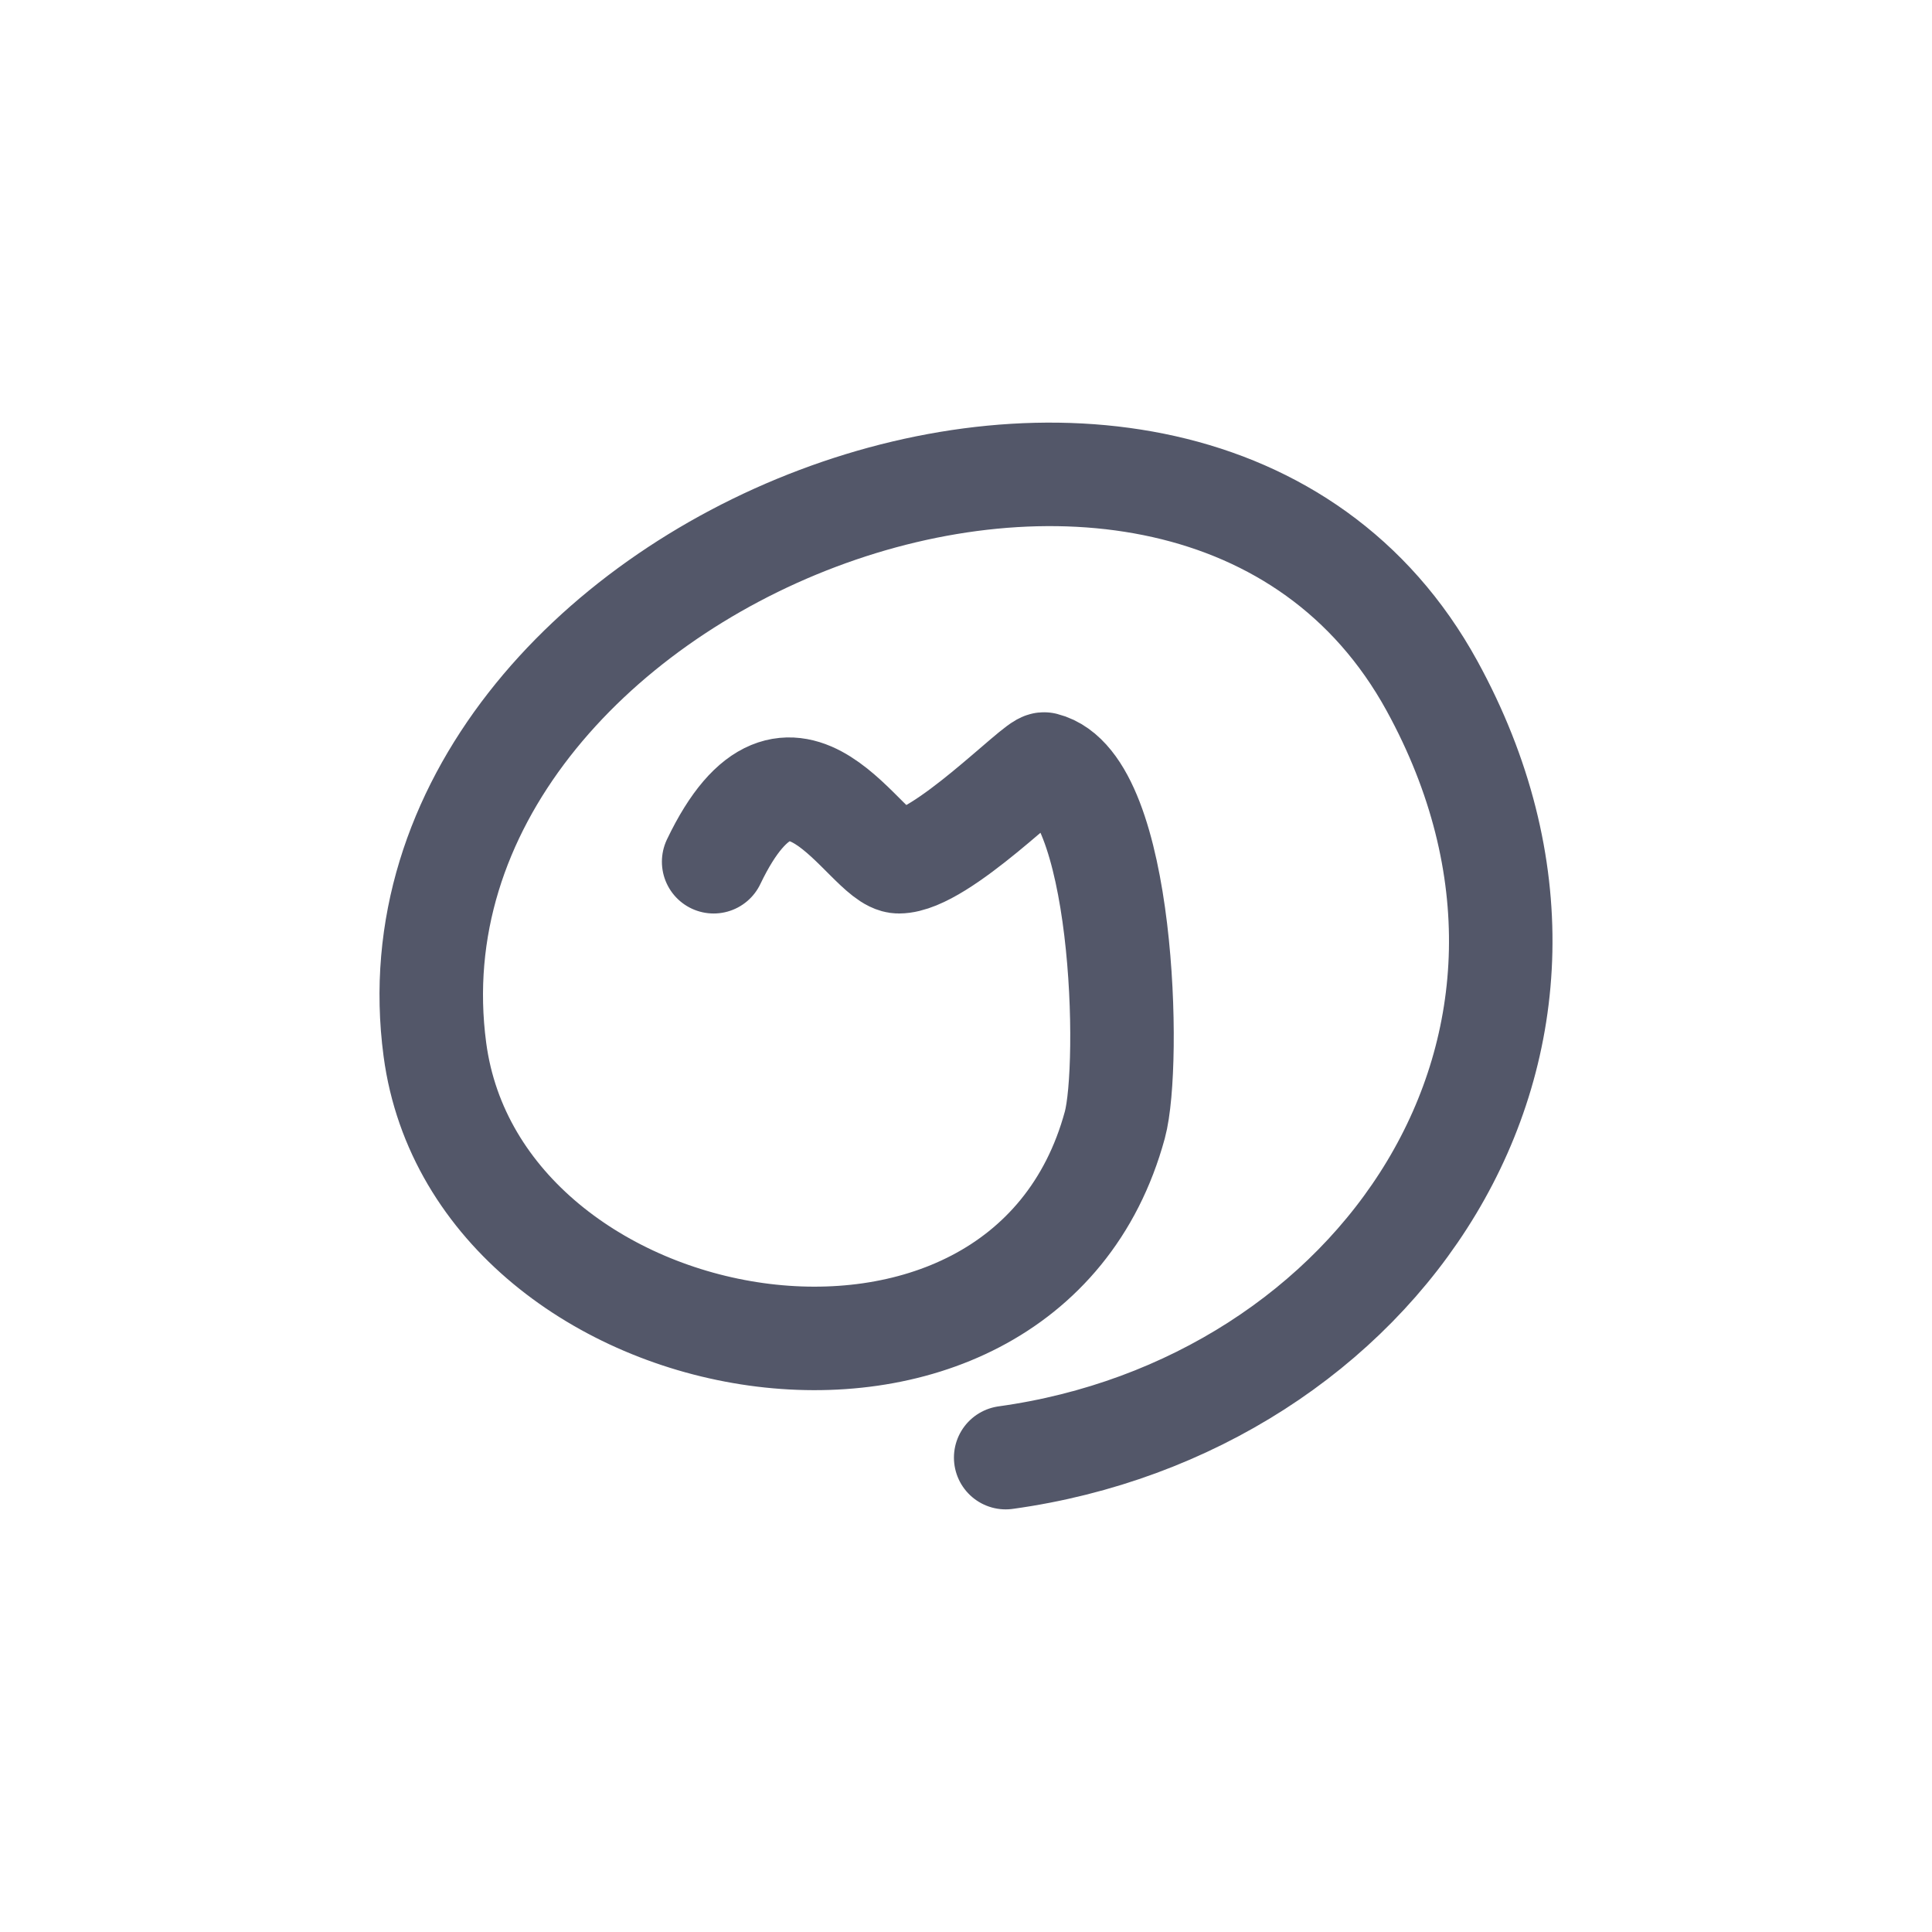
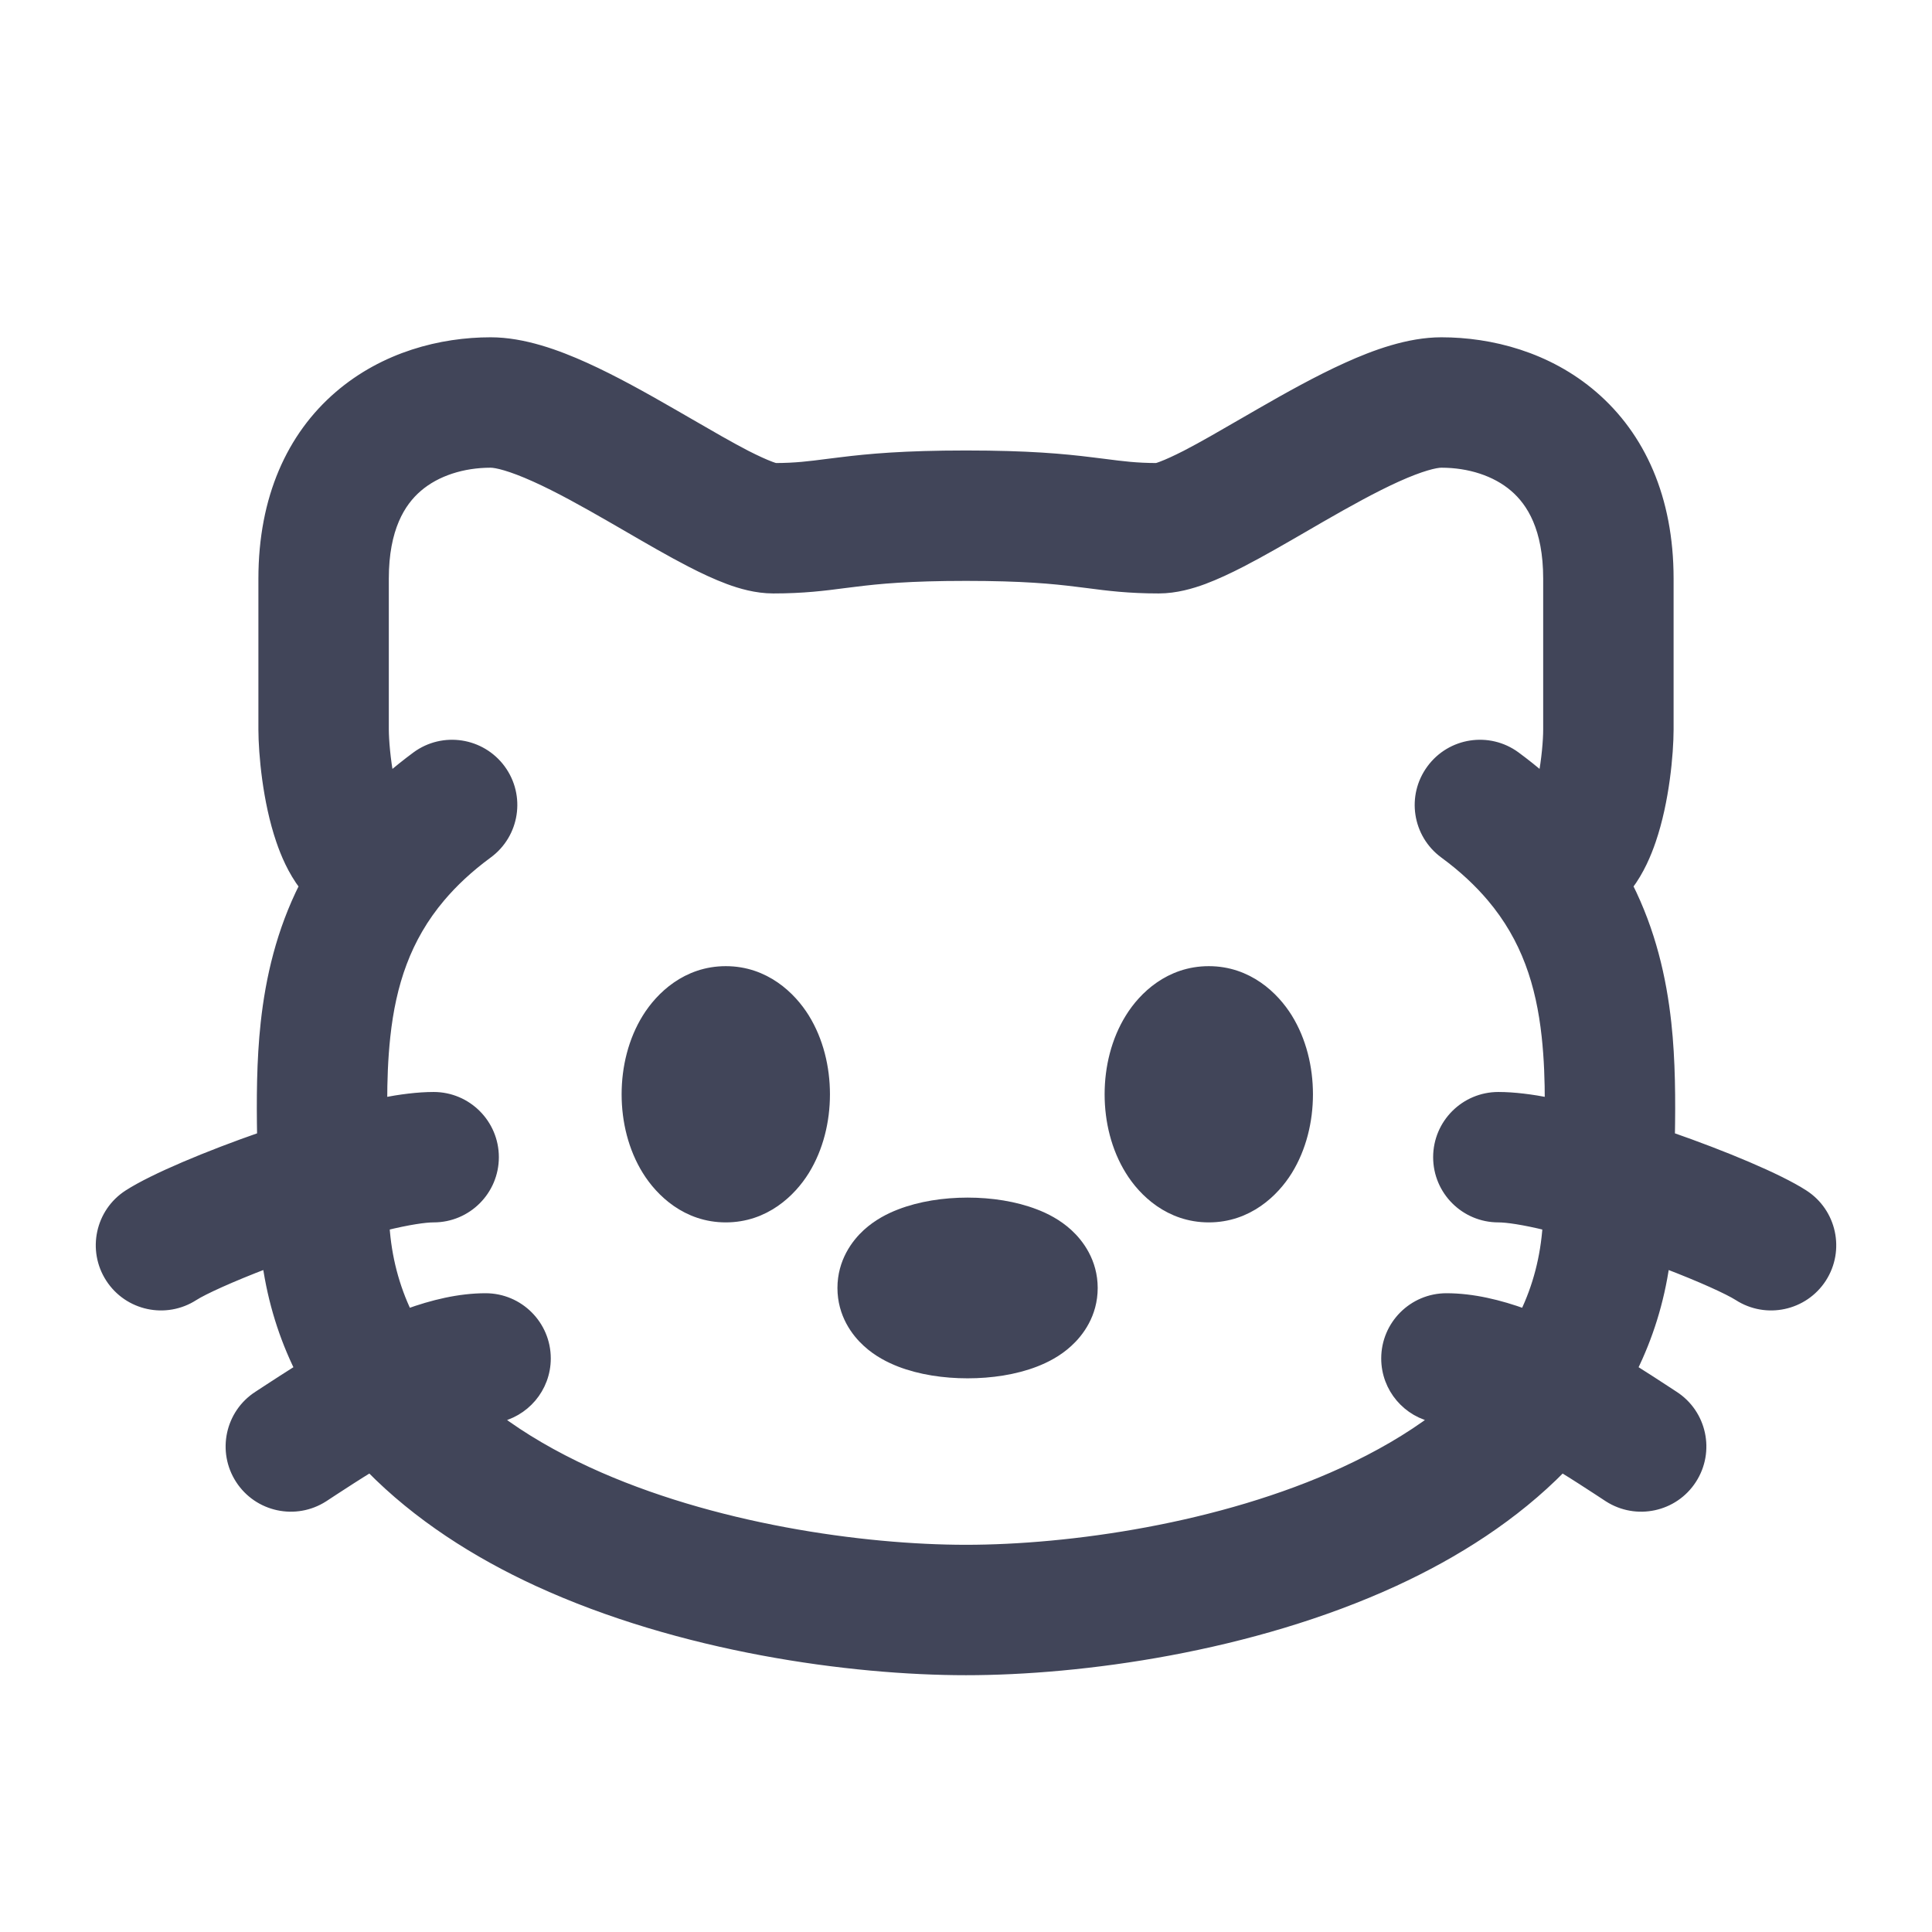
- <svg xmlns="http://www.w3.org/2000/svg" width="256px" height="256px" viewBox="-24 -24 448.00 448.00" fill="none">
+ <svg xmlns="http://www.w3.org/2000/svg" width="256px" height="256px" viewBox="0 0 24.00 24.00" fill="none" stroke="#414559" stroke-width="0.12">
  <g id="SVGRepo_bgCarrier" stroke-width="0" />
-   <g id="SVGRepo_tracerCarrier" stroke-linecap="round" stroke-linejoin="round" />
+   <g id="SVGRepo_tracerCarrier" stroke-linecap="round" stroke-linejoin="round" stroke="#CCCCCC" stroke-width="0.096" />
  <g id="SVGRepo_iconCarrier">
-     <path d="M209.202 314C295.069 302.118 353.793 218.418 308.045 135.024C251.513 31.984 61.827 106.438 76.844 219.371C86.696 293.444 213.097 315.568 234.512 236.857C238.297 222.936 236.714 157.821 218.141 153.168C216.406 152.73 194.202 175.825 184.417 175.825C176.731 175.825 159.616 137.959 141.484 175.825" stroke="#414559" stroke-opacity="0.9" stroke-width="24" stroke-linecap="round" stroke-linejoin="round" />
+     <path fill-rule="evenodd" clip-rule="evenodd" d="M12.02 14.937C11.728 14.937 11.431 14.982 11.178 15.08C11.055 15.127 10.903 15.203 10.77 15.325C10.636 15.448 10.463 15.675 10.463 16C10.463 16.325 10.636 16.552 10.77 16.674C10.903 16.797 11.055 16.872 11.178 16.92C11.431 17.018 11.728 17.062 12.02 17.062C12.311 17.062 12.608 17.018 12.861 16.92C12.985 16.872 13.136 16.797 13.269 16.674C13.403 16.552 13.576 16.325 13.576 16C13.576 15.675 13.403 15.448 13.269 15.325C13.136 15.203 12.985 15.127 12.861 15.08C12.608 14.982 12.311 14.937 12.02 14.937Z" fill="#414559" />
+     <path d="M14.037 12.646C14.201 12.38 14.527 12.062 15.016 12.062C15.505 12.062 15.831 12.38 15.996 12.646C16.168 12.924 16.25 13.261 16.25 13.594C16.25 13.926 16.168 14.263 15.996 14.541C15.831 14.807 15.505 15.125 15.016 15.125C14.527 15.125 14.201 14.807 14.037 14.541C13.864 14.263 13.782 13.926 13.782 13.594C13.782 13.261 13.864 12.924 14.037 12.646Z" fill="#414559" />
+     <path d="M9.016 12.062C8.528 12.062 8.202 12.38 8.037 12.646C7.864 12.924 7.782 13.261 7.782 13.594C7.782 13.926 7.864 14.263 8.037 14.541C8.202 14.807 8.528 15.125 9.016 15.125C9.505 15.125 9.831 14.807 9.996 14.541C10.168 14.263 10.25 13.926 10.25 13.594C10.25 13.261 10.168 12.924 9.996 12.646C9.831 12.38 9.505 12.062 9.016 12.062Z" fill="#414559" />
+     <path fill-rule="evenodd" clip-rule="evenodd" d="M6.095 4.25C5.481 4.25 4.775 4.429 4.209 4.916C3.622 5.421 3.27 6.188 3.27 7.188V9.062L3.27 9.065C3.271 9.359 3.321 9.948 3.489 10.439C3.544 10.6 3.631 10.813 3.778 11.006C3.494 11.569 3.359 12.149 3.298 12.71C3.247 13.177 3.246 13.668 3.254 14.121C2.593 14.351 1.909 14.635 1.593 14.839C1.245 15.063 1.145 15.528 1.37 15.876C1.595 16.224 2.059 16.323 2.407 16.099C2.523 16.024 2.867 15.866 3.319 15.694C3.388 16.173 3.527 16.61 3.722 17.006C3.566 17.104 3.428 17.194 3.319 17.265C3.277 17.293 3.239 17.317 3.206 17.339C2.858 17.563 2.758 18.028 2.983 18.376C3.208 18.724 3.672 18.823 4.02 18.599C4.061 18.572 4.105 18.544 4.151 18.513C4.282 18.428 4.433 18.329 4.597 18.229C5.187 18.831 5.919 19.296 6.679 19.646C8.46 20.465 10.569 20.75 12 20.75C13.431 20.75 15.54 20.465 17.321 19.646C18.081 19.296 18.814 18.831 19.403 18.229C19.567 18.329 19.718 18.428 19.849 18.513C19.895 18.544 19.939 18.572 19.98 18.599C20.328 18.823 20.793 18.724 21.017 18.376C21.242 18.028 21.142 17.563 20.794 17.339C20.761 17.317 20.723 17.293 20.681 17.265C20.572 17.194 20.434 17.104 20.278 17.006C20.473 16.61 20.613 16.173 20.681 15.694C21.134 15.866 21.477 16.024 21.594 16.099C21.942 16.323 22.406 16.224 22.631 15.876C22.855 15.528 22.755 15.063 22.407 14.839C22.092 14.635 21.407 14.351 20.746 14.121C20.754 13.668 20.753 13.177 20.702 12.71C20.641 12.149 20.506 11.569 20.223 11.006C20.369 10.813 20.456 10.6 20.511 10.439C20.679 9.948 20.729 9.359 20.73 9.065L20.73 9.062V7.188C20.73 6.188 20.378 5.422 19.791 4.916C19.226 4.429 18.519 4.25 17.905 4.25C17.497 4.25 17.074 4.407 16.734 4.561C16.373 4.724 15.995 4.936 15.656 5.131C15.583 5.173 15.512 5.214 15.443 5.254L15.441 5.255C15.177 5.408 14.943 5.544 14.734 5.652C14.604 5.718 14.504 5.764 14.428 5.792C14.397 5.804 14.377 5.81 14.366 5.812C14.113 5.811 13.951 5.79 13.718 5.76C13.668 5.754 13.615 5.747 13.556 5.74C13.21 5.697 12.772 5.656 12 5.656C11.228 5.656 10.79 5.697 10.444 5.74C10.386 5.747 10.332 5.754 10.282 5.76C10.049 5.79 9.887 5.811 9.634 5.812C9.624 5.81 9.603 5.804 9.572 5.792C9.497 5.764 9.396 5.718 9.266 5.652C9.058 5.544 8.823 5.408 8.559 5.255C8.49 5.215 8.418 5.174 8.344 5.131C8.005 4.936 7.628 4.724 7.267 4.561C6.926 4.407 6.503 4.25 6.095 4.25ZM6.162 17.614C6.496 17.866 6.881 18.088 7.306 18.284C8.837 18.988 10.718 19.25 12 19.25C13.282 19.25 15.163 18.988 16.694 18.284C17.119 18.088 17.504 17.866 17.838 17.614C17.486 17.552 17.218 17.245 17.218 16.875C17.218 16.461 17.554 16.125 17.968 16.125C18.295 16.125 18.63 16.207 18.94 16.32C19.099 15.989 19.196 15.625 19.223 15.227C18.925 15.154 18.719 15.125 18.613 15.125C18.199 15.125 17.863 14.789 17.863 14.375C17.863 13.961 18.199 13.625 18.613 13.625C18.808 13.625 19.028 13.654 19.25 13.697C19.25 13.421 19.241 13.15 19.211 12.872C19.141 12.227 18.958 11.654 18.527 11.145C18.373 10.963 18.181 10.781 17.94 10.604C17.606 10.359 17.534 9.89 17.78 9.556C18.025 9.222 18.494 9.15 18.828 9.395C18.947 9.483 19.06 9.573 19.166 9.665C19.21 9.437 19.23 9.198 19.23 9.061V7.188C19.23 6.562 19.024 6.235 18.812 6.053C18.58 5.853 18.25 5.75 17.905 5.75C17.835 5.75 17.659 5.789 17.351 5.928C17.064 6.058 16.743 6.236 16.404 6.431C16.341 6.468 16.276 6.505 16.211 6.543C15.943 6.698 15.666 6.859 15.421 6.985C15.266 7.065 15.105 7.141 14.95 7.199C14.806 7.252 14.607 7.312 14.394 7.312C14.022 7.312 13.762 7.279 13.511 7.246C13.465 7.24 13.42 7.234 13.373 7.229C13.085 7.193 12.708 7.156 12 7.156C11.292 7.156 10.915 7.193 10.627 7.229C10.581 7.234 10.535 7.24 10.489 7.246C10.239 7.279 9.978 7.312 9.606 7.312C9.393 7.312 9.194 7.252 9.051 7.199C8.895 7.141 8.734 7.065 8.579 6.985C8.334 6.859 8.057 6.698 7.79 6.543C7.724 6.505 7.66 6.468 7.596 6.431C7.257 6.236 6.936 6.057 6.649 5.928C6.341 5.789 6.165 5.75 6.095 5.75C5.751 5.75 5.42 5.853 5.188 6.053C4.976 6.235 4.77 6.562 4.77 7.188V9.061C4.771 9.198 4.79 9.437 4.834 9.665C4.941 9.573 5.053 9.483 5.172 9.395C5.506 9.15 5.975 9.222 6.221 9.556C6.466 9.89 6.394 10.359 6.06 10.604C5.819 10.781 5.627 10.963 5.473 11.145C5.042 11.654 4.859 12.227 4.789 12.872C4.759 13.15 4.75 13.421 4.75 13.697C4.972 13.654 5.192 13.625 5.387 13.625C5.801 13.625 6.137 13.961 6.137 14.375C6.137 14.789 5.801 15.125 5.387 15.125C5.281 15.125 5.075 15.154 4.778 15.227C4.804 15.625 4.902 15.989 5.06 16.32C5.371 16.207 5.705 16.125 6.032 16.125C6.446 16.125 6.782 16.461 6.782 16.875C6.782 17.245 6.514 17.552 6.162 17.614Z" fill="#414559" />
  </g>
</svg>
